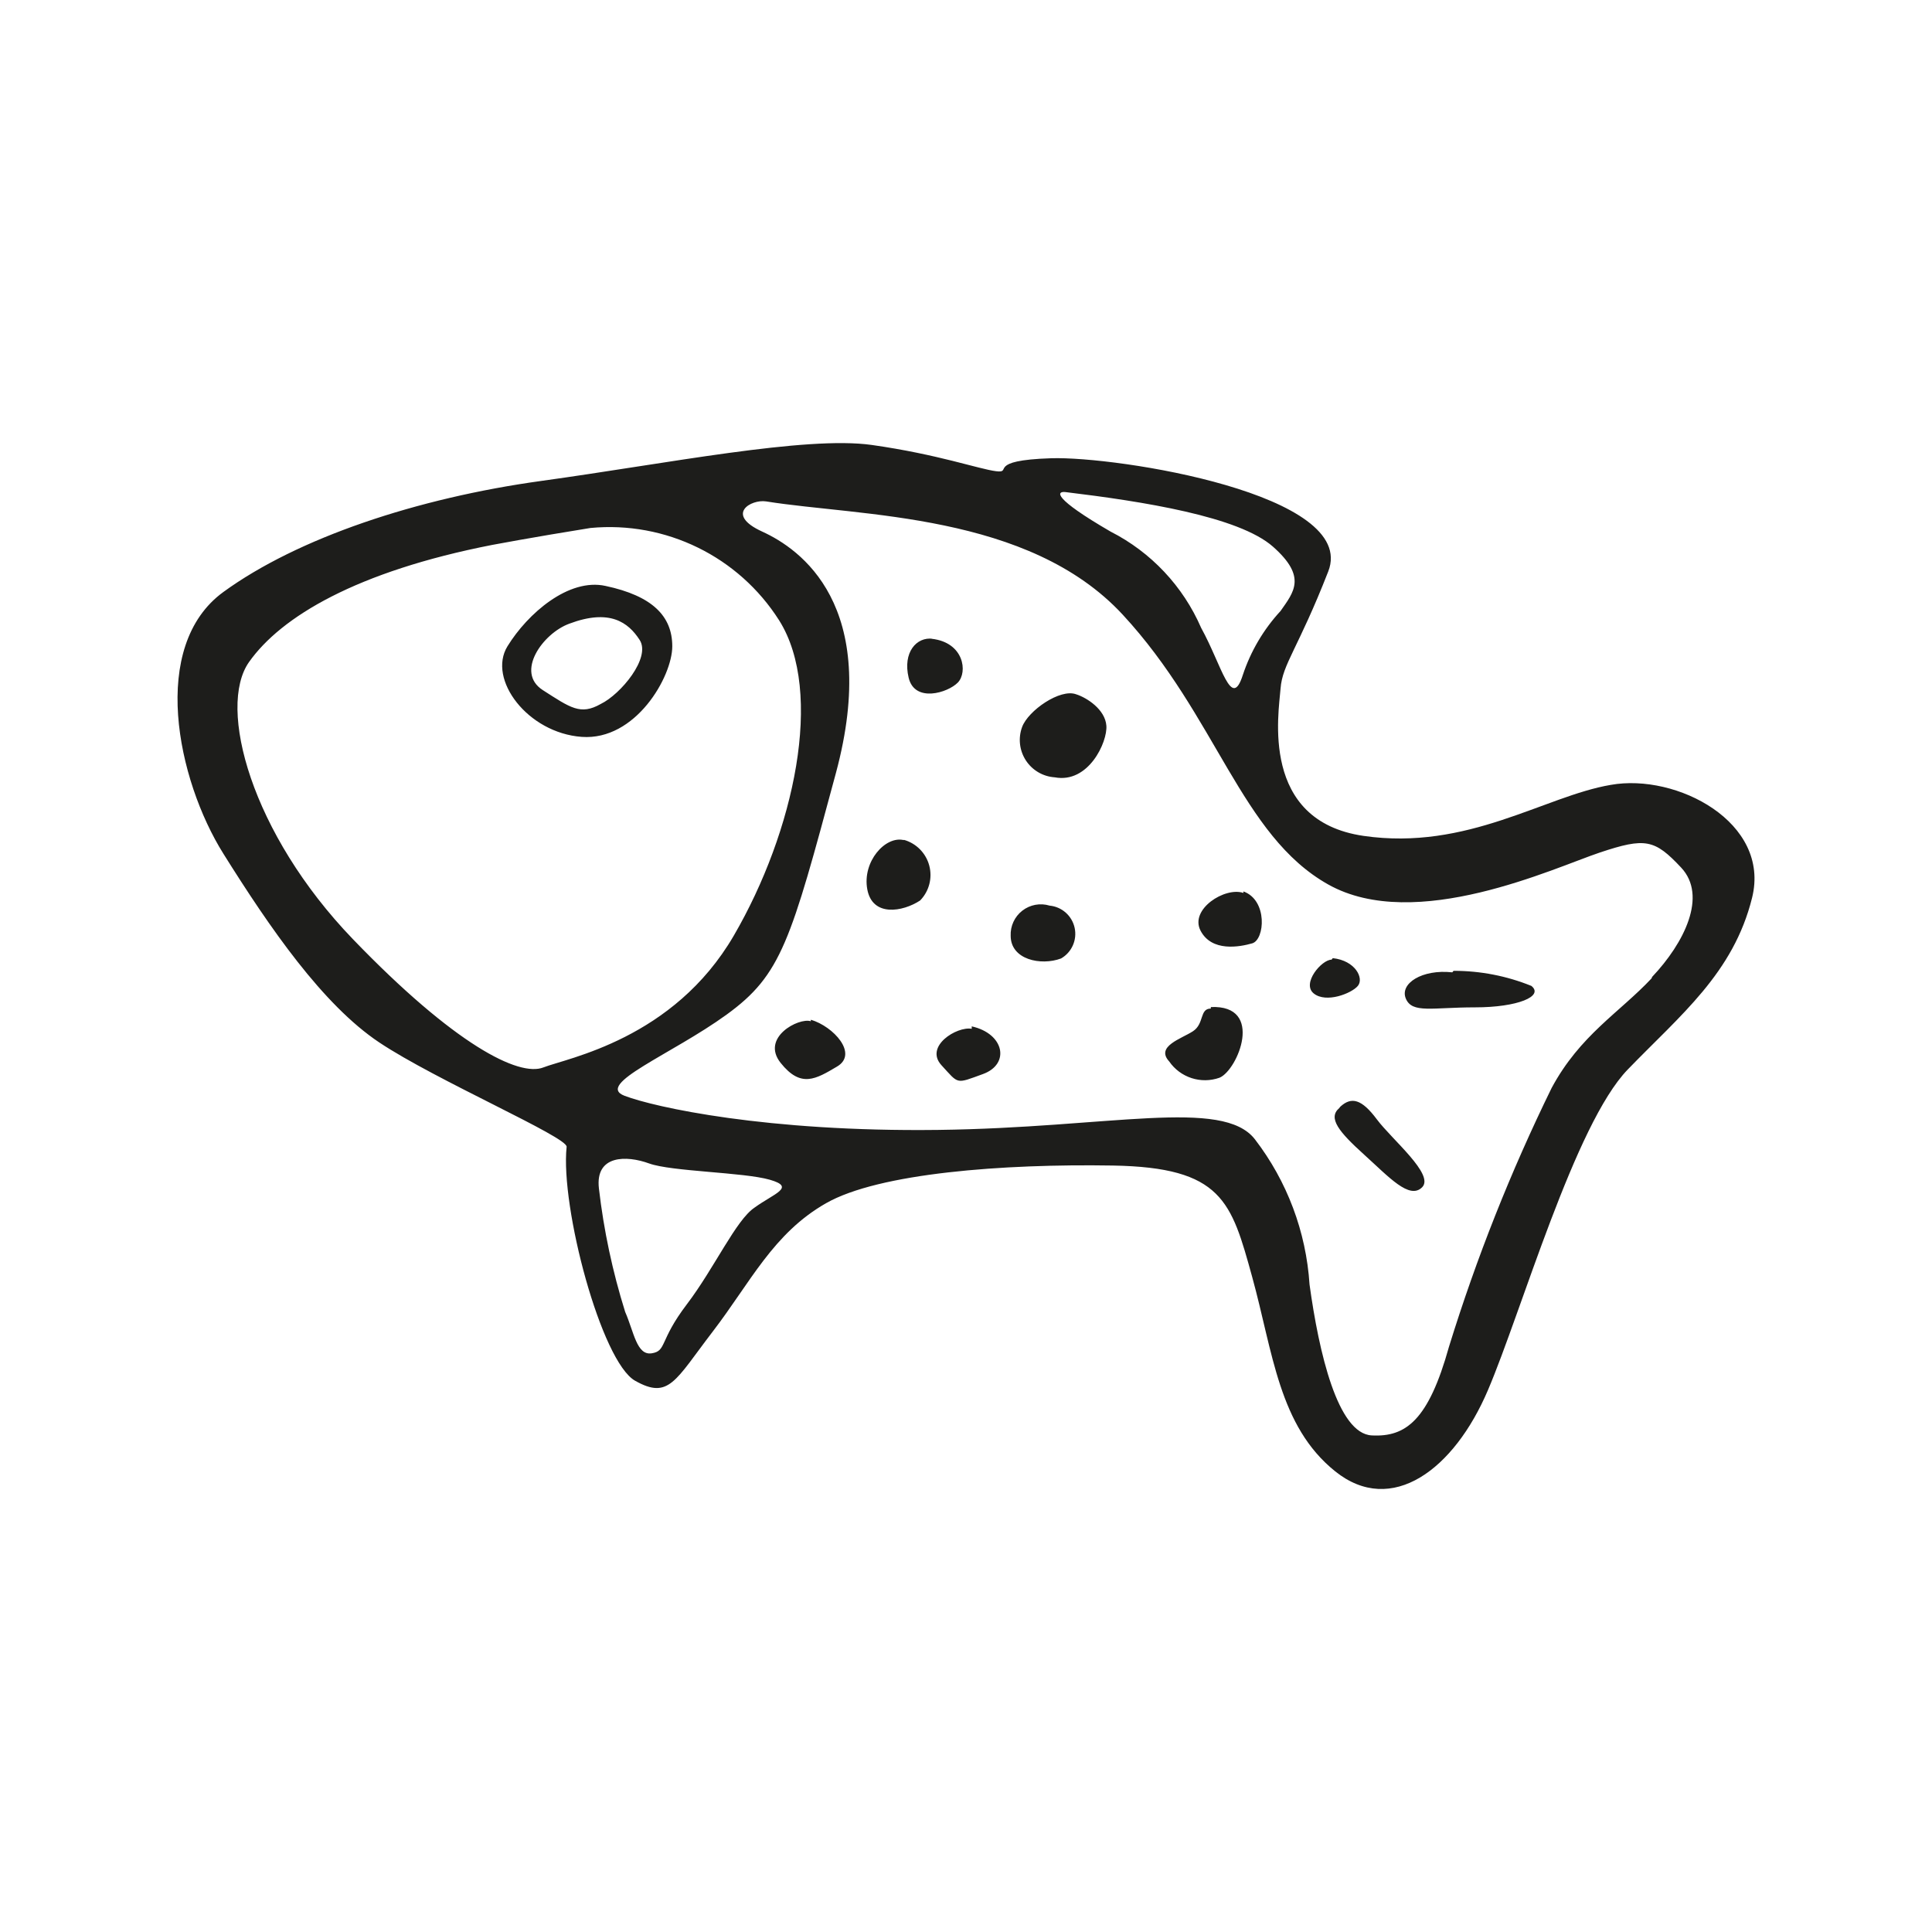
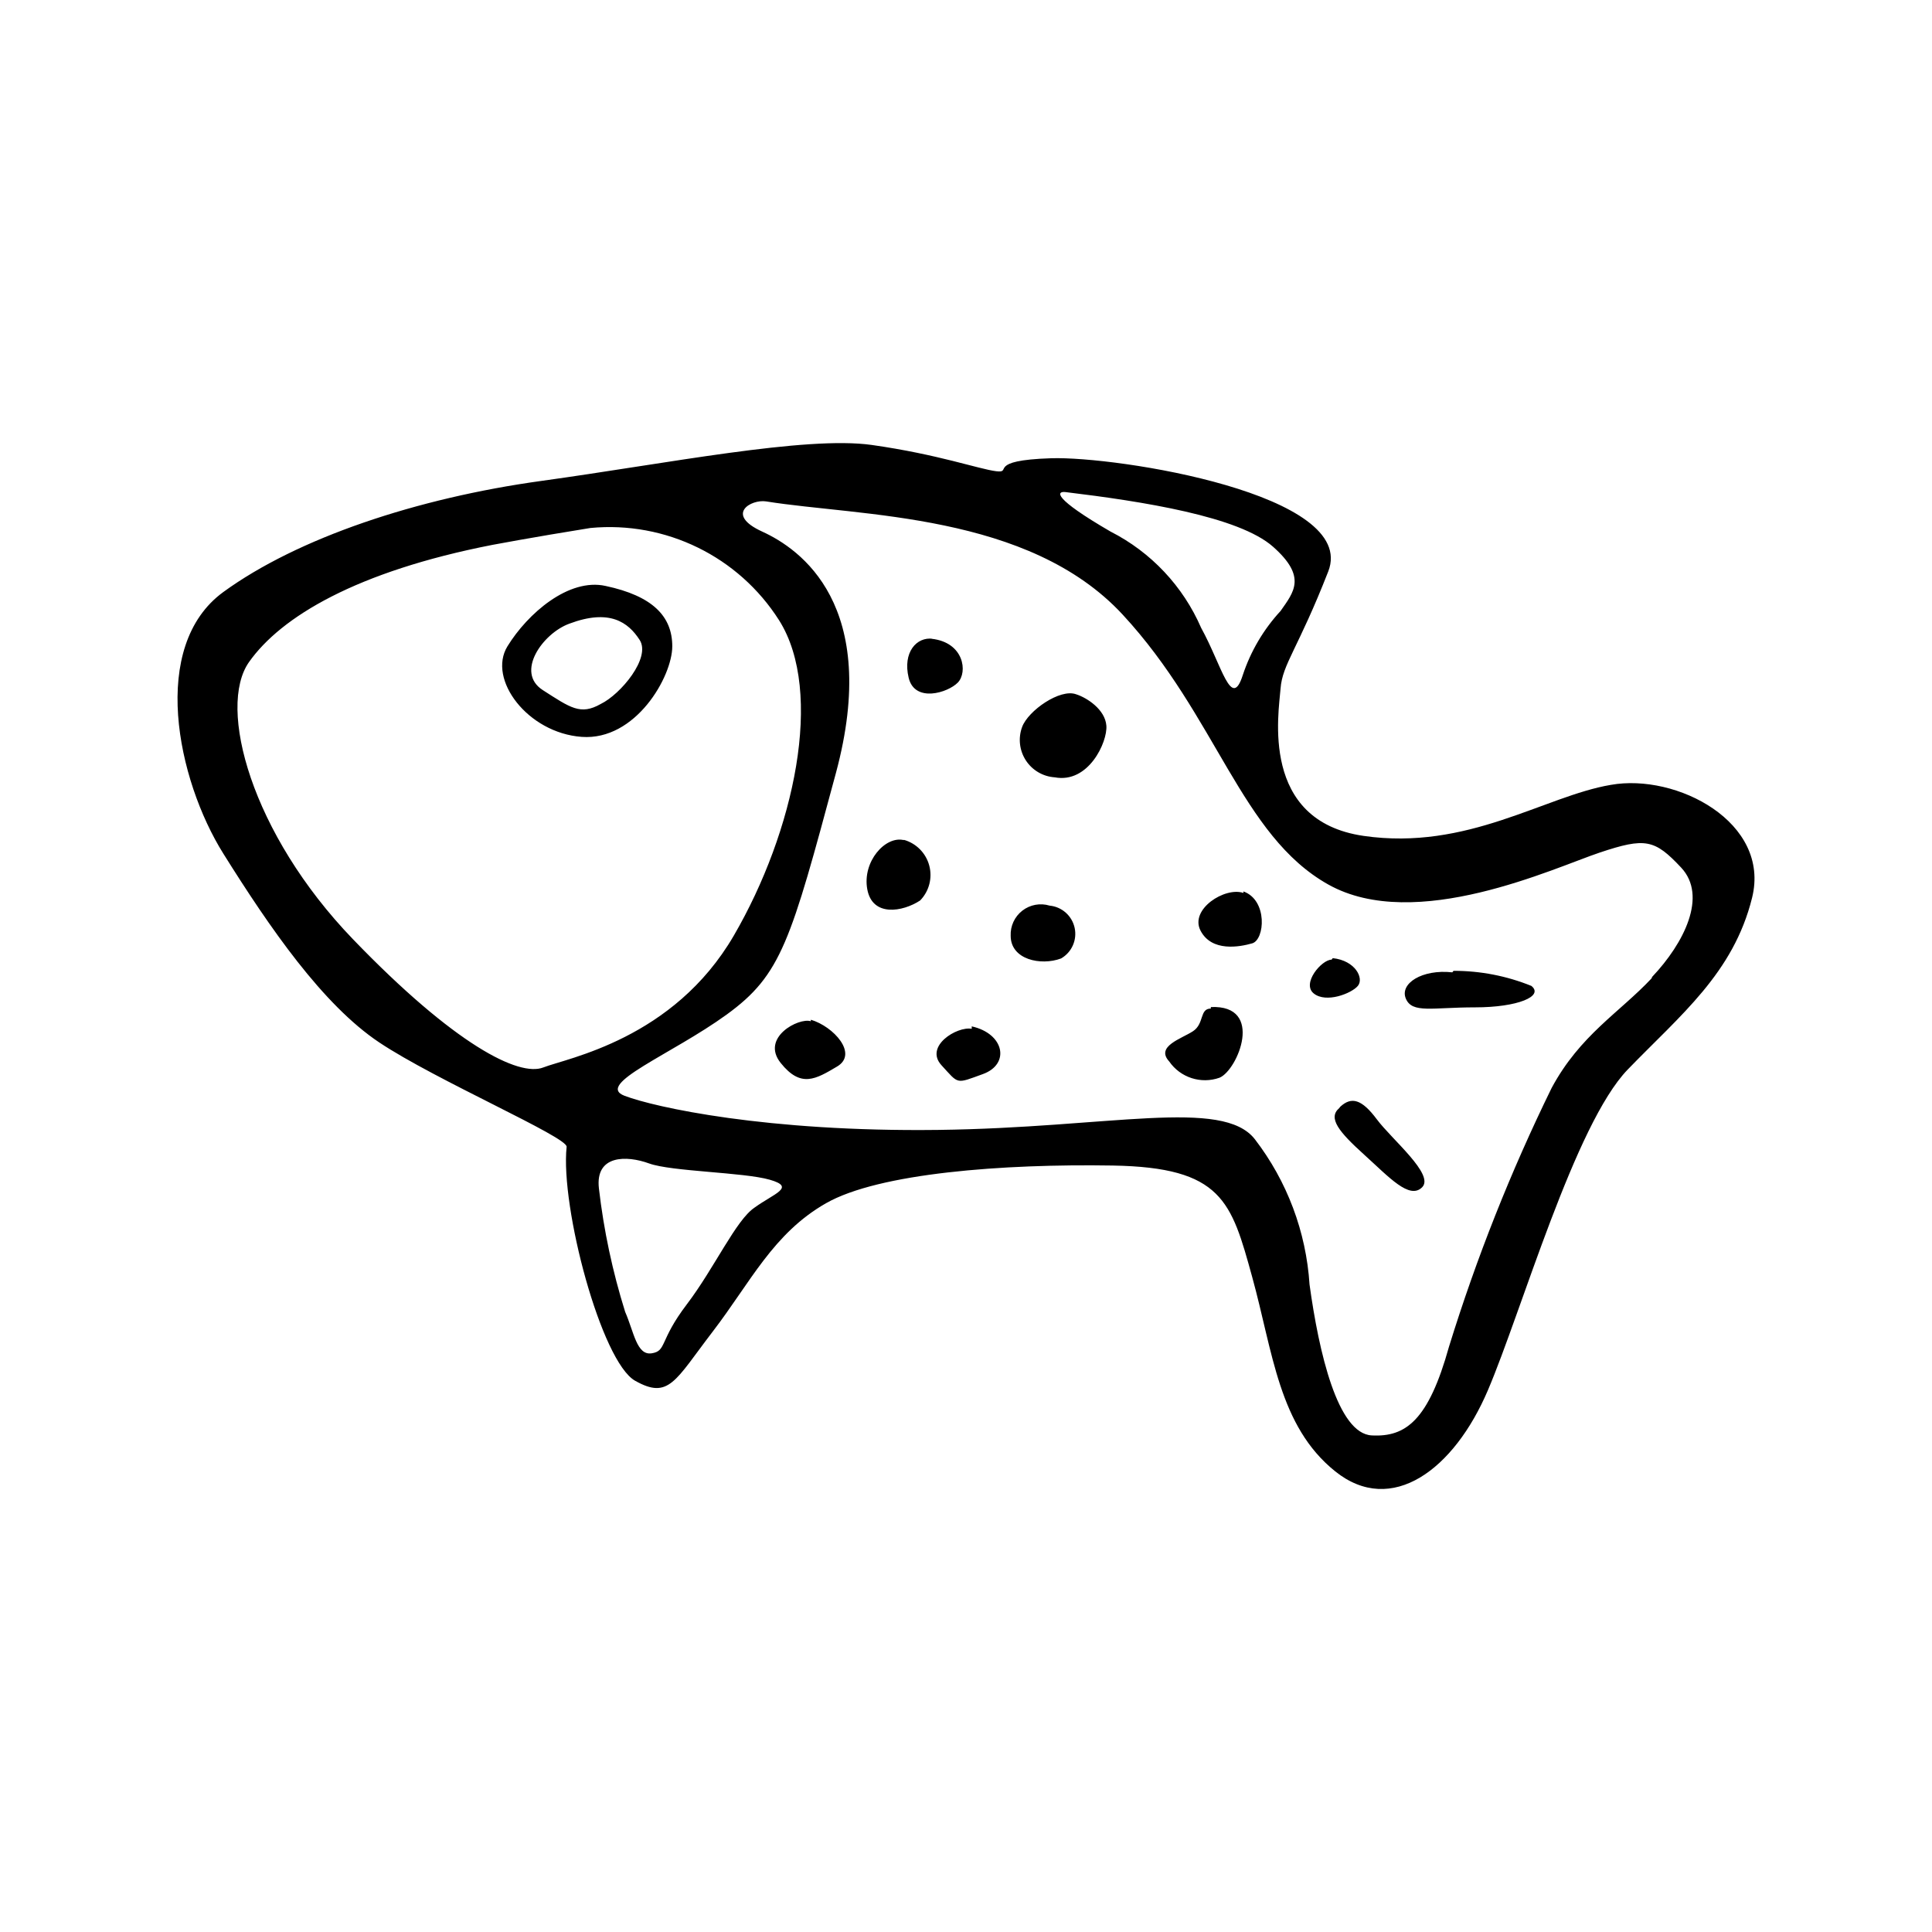
- <svg xmlns="http://www.w3.org/2000/svg" height="64" viewBox="0 0 64 64" width="64">
-   <path d="m53.36 26c-2.19.37-4.75 2.19-8.19 1.69s-2.81-4.07-2.75-4.88.58-1.32 1.58-3.88-7-3.82-9.18-3.75-1.25.5-1.82.43-1.93-.56-4.12-.87-6.81.62-10.94 1.19-8.08 1.89-10.54 3.68-1.54 6.21 0 8.67 3.29 5 5.16 6.25 6.25 3.14 6.21 3.46c-.21 2 1.15 7.12 2.27 7.75s1.32 0 2.57-1.63 2-3.25 3.75-4.25 5.87-1.31 9.5-1.25 3.93 1.19 4.62 3.69.88 4.94 2.75 6.44 3.94-.06 5.06-2.69 2.88-8.81 4.63-10.62 3.5-3.19 4.12-5.69-2.5-4.13-4.68-3.74zm-18.07-9.7c2.57.31 5.75.81 6.88 1.81s.69 1.5.25 2.13a5.82 5.82 0 0 0 -1.25 2.12c-.38 1.19-.69-.31-1.38-1.56a6.47 6.47 0 0 0 -3-3.19c-1.93-1.12-1.79-1.34-1.5-1.31zm-17.29 19.06c-.81.32-2.94-.75-6.31-4.25s-4.5-7.68-3.44-9.18 3.56-3 8.06-3.88c0 0 1.32-.25 3.25-.56a6.66 6.66 0 0 1 6.25 3.06c1.5 2.38.5 7-1.5 10.44s-5.52 4.06-6.31 4.37zm7 4.64c-.62.41-1.33 2-2.25 3.21s-.66 1.54-1.16 1.62-.59-.71-.88-1.37a22.17 22.17 0 0 1 -.87-4.09c-.13-1.12.92-1.1 1.66-.83s3.13.29 4 .54.15.45-.5.92zm29.71-7.59c-1.06 1.13-2.37 1.88-3.31 3.63a59.39 59.39 0 0 0 -3.4 8.57c-.68 2.44-1.43 3-2.56 2.94s-1.75-2.75-2.06-5a8.83 8.83 0 0 0 -1.81-4.81c-1.07-1.38-4.82-.38-10.5-.31s-9.38-.75-10.38-1.13 1.56-1.37 3.38-2.69 2.12-2.43 3.62-8-1.19-7.43-2.44-8-.37-1.08.13-1c3.12.5 8.69.38 11.81 3.75s3.92 7.32 6.81 8.94 7.5-.56 9-1.06 1.81-.44 2.69.5.1 2.5-.96 3.62zm-34.65-13c-1.22-.27-2.58.91-3.25 2s.67 2.87 2.46 3 3-2 3-3-.66-1.67-2.21-2zm-.16 3.91c-.67.38-1 .13-1.92-.46s0-1.88.88-2.2c1.33-.5 1.95-.05 2.33.54s-.63 1.8-1.29 2.12zm11-2.16c-.54-.07-1 .45-.8 1.29s1.3.5 1.63.16.21-1.33-.87-1.45zm4.75 1.84c-.53-.2-1.59.54-1.79 1.08a1.24 1.24 0 0 0 1.08 1.67c1.12.21 1.75-1.17 1.71-1.71s-.65-.93-1-1.04zm-5.71 4.83c-.61-.15-1.38.71-1.21 1.63s1.17.75 1.75.37a1.21 1.21 0 0 0 -.54-2.01zm-3.08 6c-.4-.13-1.67.54-1 1.38s1.16.54 1.87.12-.12-1.33-.87-1.55zm5.33.25c-.49-.09-1.58.58-1 1.21s.46.62 1.37.29.71-1.34-.37-1.58zm2.58-4.08a1 1 0 0 0 -1.29 1c0 .79 1 1 1.67.75a.94.94 0 0 0 -.38-1.75zm6.42-.42c-.61-.21-1.79.54-1.42 1.25s1.29.54 1.71.42.52-1.43-.29-1.72zm-1.08 3.83c-.38 0-.21.5-.59.75s-1.25.5-.79 1a1.44 1.44 0 0 0 1.67.54c.6-.25 1.5-2.42-.29-2.34zm4-1.62c-.33 0-1 .79-.59 1.12s1.25 0 1.46-.25-.08-.84-.83-.92zm.25 4.92c-.38.33 0 .79.83 1.54s1.5 1.5 1.92 1.08-1-1.58-1.5-2.25-.84-.76-1.21-.42zm3.75-4.5c-1-.11-1.75.37-1.54.87s.87.29 2.29.29 2.29-.37 1.87-.71a6.84 6.84 0 0 0 -2.58-.5z" fill="#1d1d1b" />
+ <svg xmlns="http://www.w3.org/2000/svg" height="64" viewBox="0 0 64 64">
+   <path d="m53.36 26c-2.19.37-4.75 2.19-8.19 1.69s-2.81-4.07-2.75-4.88.58-1.32 1.58-3.88-7-3.82-9.18-3.75-1.25.5-1.82.43-1.93-.56-4.12-.87-6.81.62-10.94 1.19-8.08 1.89-10.54 3.68-1.54 6.21 0 8.67 3.29 5 5.16 6.25 6.25 3.14 6.21 3.46c-.21 2 1.15 7.12 2.27 7.75s1.32 0 2.57-1.63 2-3.25 3.75-4.25 5.87-1.31 9.5-1.25 3.93 1.19 4.62 3.69.88 4.94 2.75 6.44 3.94-.06 5.06-2.69 2.88-8.81 4.63-10.62 3.5-3.19 4.12-5.69-2.5-4.13-4.68-3.74zm-18.07-9.7c2.57.31 5.75.81 6.88 1.81s.69 1.5.25 2.13a5.82 5.82 0 0 0 -1.25 2.12c-.38 1.19-.69-.31-1.38-1.56a6.47 6.47 0 0 0 -3-3.19c-1.93-1.12-1.79-1.34-1.5-1.31zm-17.29 19.06c-.81.32-2.94-.75-6.31-4.25s-4.5-7.68-3.44-9.18 3.56-3 8.06-3.88c0 0 1.32-.25 3.25-.56a6.66 6.66 0 0 1 6.25 3.06c1.5 2.38.5 7-1.5 10.44s-5.52 4.06-6.31 4.37zm7 4.64c-.62.41-1.33 2-2.25 3.21s-.66 1.54-1.16 1.62-.59-.71-.88-1.37a22.17 22.17 0 0 1 -.87-4.09c-.13-1.12.92-1.1 1.66-.83s3.13.29 4 .54.15.45-.5.92zm29.71-7.59c-1.06 1.13-2.37 1.88-3.31 3.63a59.39 59.39 0 0 0 -3.4 8.57c-.68 2.44-1.43 3-2.56 2.94s-1.75-2.75-2.06-5a8.83 8.83 0 0 0 -1.81-4.81c-1.07-1.38-4.82-.38-10.5-.31s-9.38-.75-10.38-1.13 1.56-1.37 3.38-2.69 2.12-2.43 3.62-8-1.19-7.43-2.44-8-.37-1.08.13-1c3.12.5 8.69.38 11.81 3.75s3.92 7.32 6.81 8.94 7.5-.56 9-1.06 1.81-.44 2.69.5.1 2.5-.96 3.62zm-34.65-13c-1.22-.27-2.58.91-3.25 2s.67 2.87 2.46 3 3-2 3-3-.66-1.67-2.21-2zm-.16 3.91c-.67.38-1 .13-1.92-.46s0-1.88.88-2.2c1.33-.5 1.95-.05 2.33.54s-.63 1.8-1.29 2.12zm11-2.16c-.54-.07-1 .45-.8 1.29s1.3.5 1.63.16.21-1.33-.87-1.45zm4.75 1.84c-.53-.2-1.59.54-1.79 1.08a1.24 1.24 0 0 0 1.08 1.67c1.12.21 1.75-1.17 1.71-1.71s-.65-.93-1-1.04zm-5.71 4.83c-.61-.15-1.38.71-1.21 1.63s1.17.75 1.75.37a1.21 1.21 0 0 0 -.54-2.01zm-3.08 6c-.4-.13-1.67.54-1 1.38s1.16.54 1.87.12-.12-1.33-.87-1.55zm5.33.25c-.49-.09-1.58.58-1 1.21s.46.62 1.37.29.71-1.34-.37-1.58zm2.58-4.08a1 1 0 0 0 -1.29 1c0 .79 1 1 1.67.75a.94.94 0 0 0 -.38-1.75zm6.42-.42c-.61-.21-1.79.54-1.42 1.25s1.29.54 1.71.42.52-1.43-.29-1.72zm-1.08 3.83c-.38 0-.21.5-.59.75s-1.25.5-.79 1a1.44 1.44 0 0 0 1.67.54c.6-.25 1.5-2.42-.29-2.34zm4-1.62c-.33 0-1 .79-.59 1.12s1.25 0 1.46-.25-.08-.84-.83-.92zm.25 4.92c-.38.33 0 .79.83 1.54s1.5 1.5 1.92 1.08-1-1.58-1.5-2.25-.84-.76-1.21-.42zm3.75-4.5c-1-.11-1.75.37-1.54.87s.87.29 2.29.29 2.29-.37 1.87-.71a6.84 6.84 0 0 0 -2.58-.5z" />
</svg>
